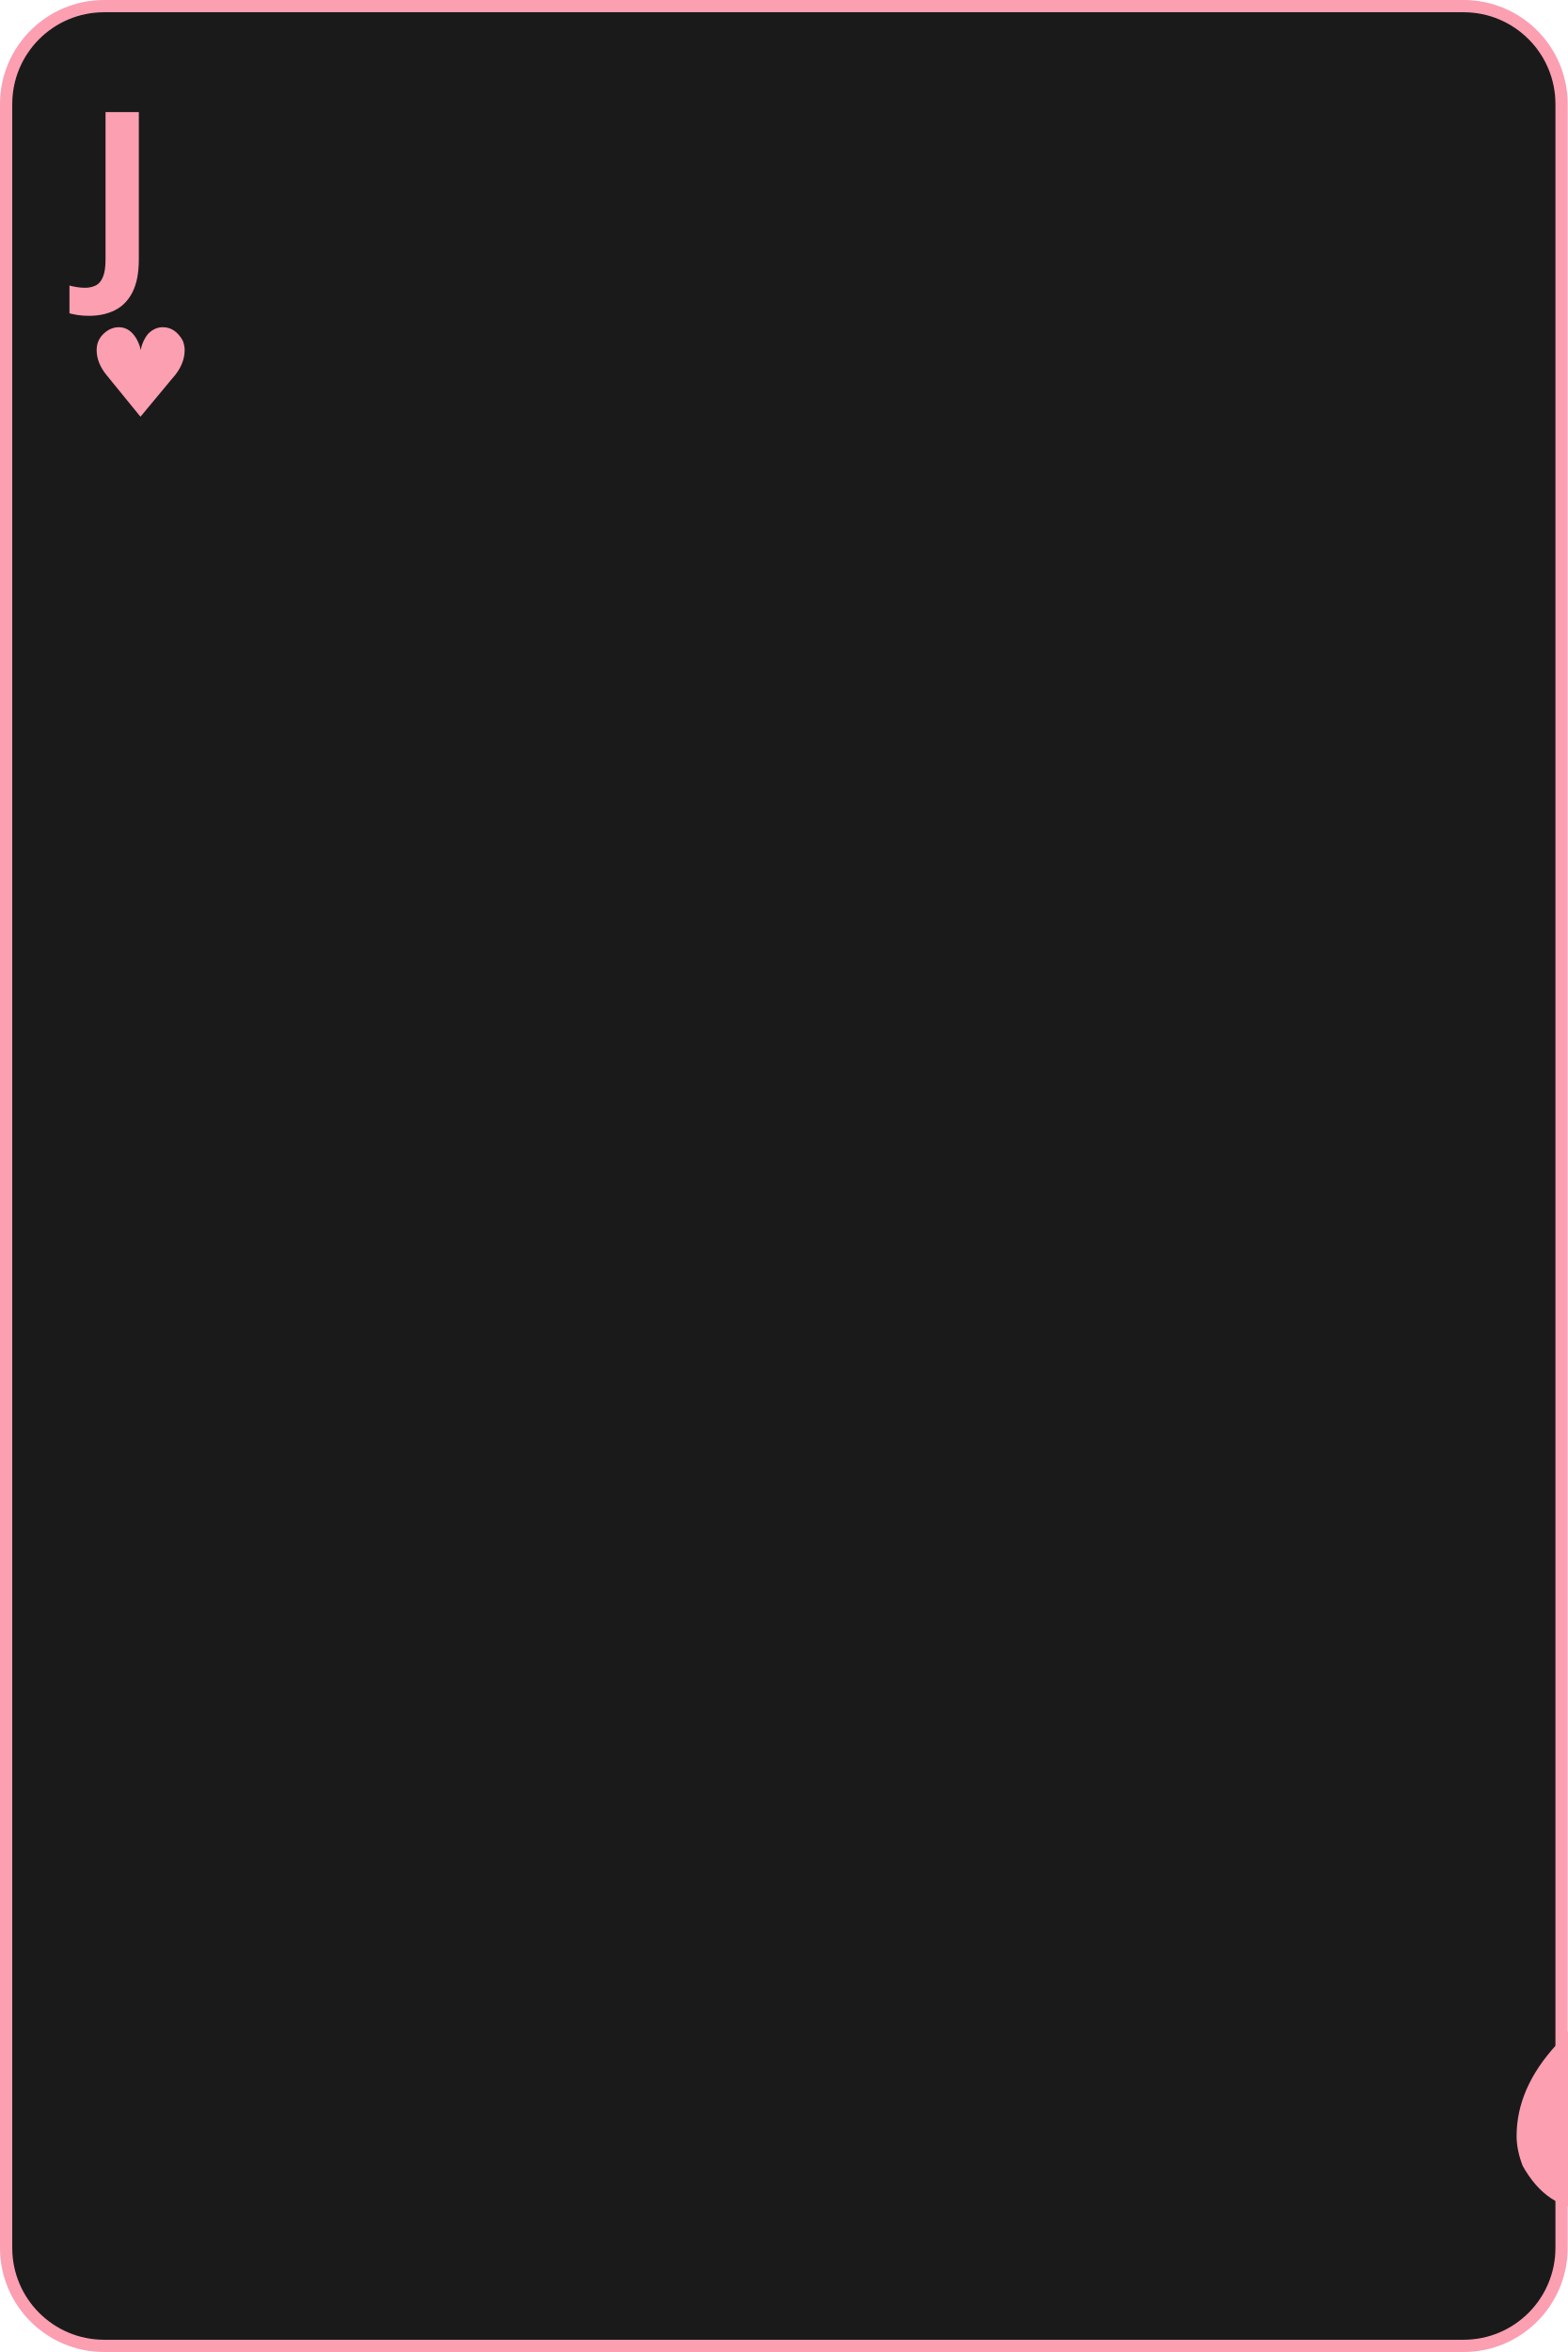
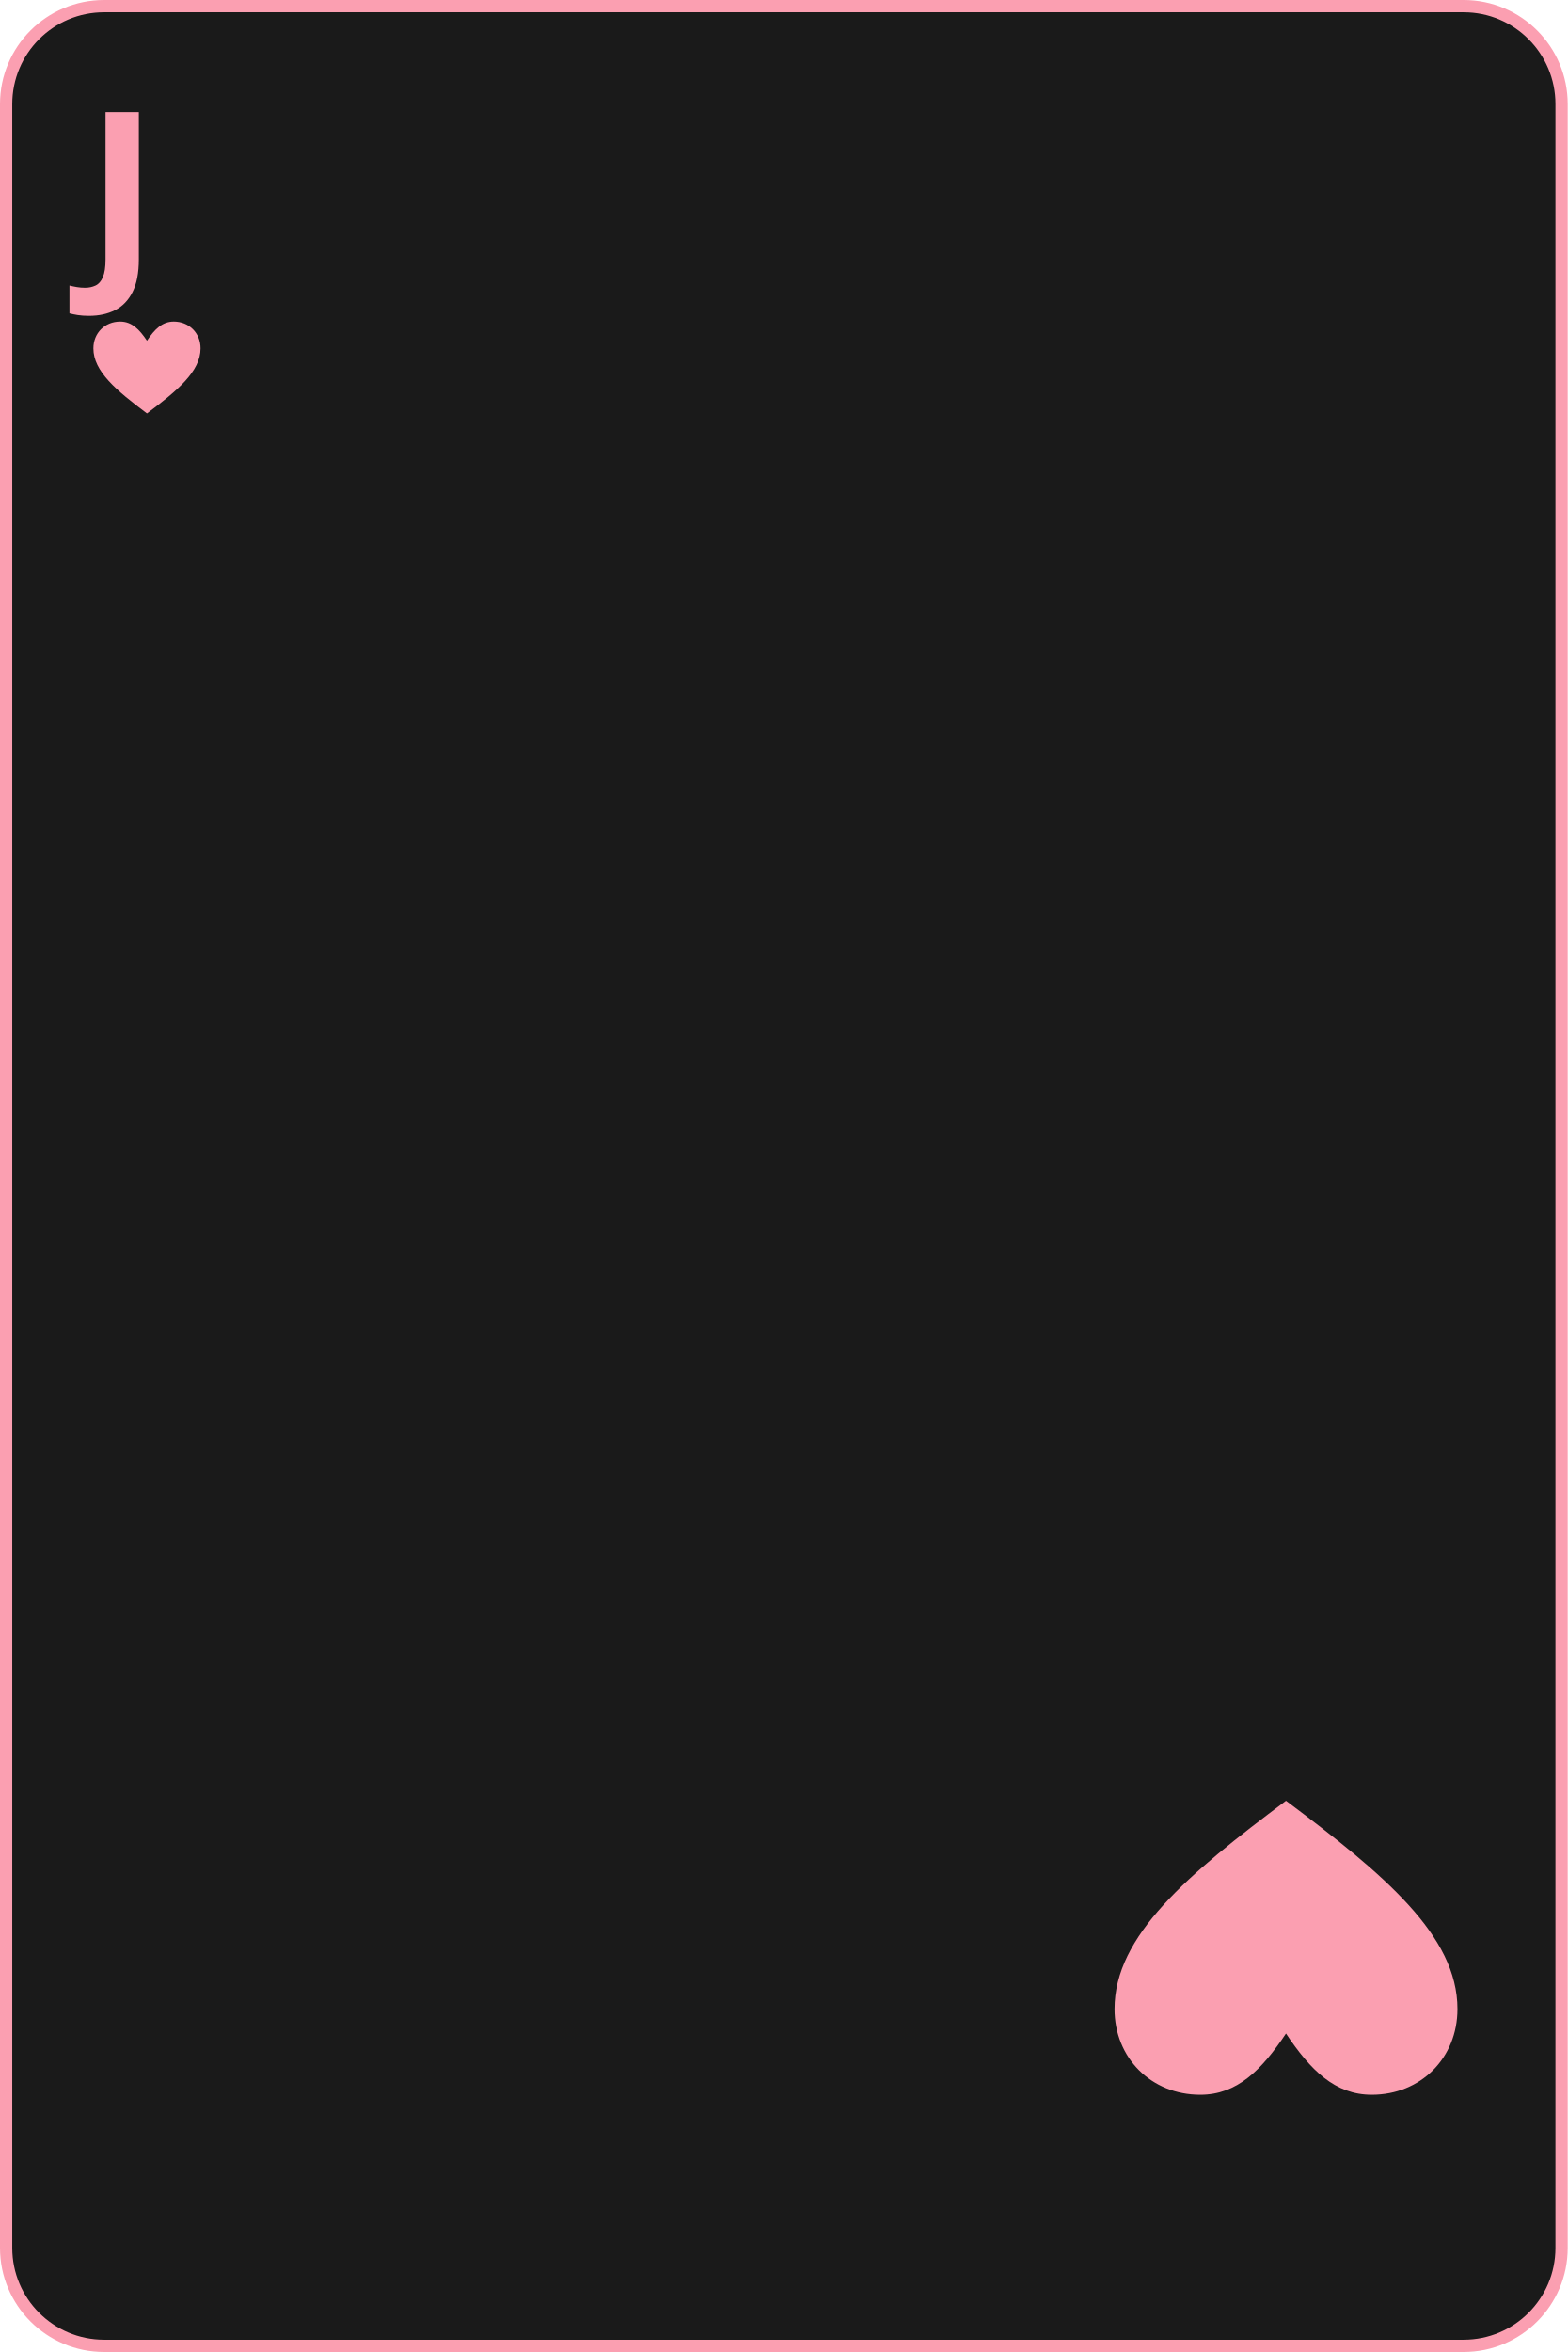
<svg xmlns="http://www.w3.org/2000/svg" width="256" height="384" viewBox="0 0 256 384">
  <rect x="1" y="1" width="254" height="382" rx="16" ry="16" fill="#1a1a1a" stroke="#fb9fb1" stroke-width="2" />
  <text x="14" y="44" font-family="Fira Mono" font-size="36" font-weight="700" fill="#fb9fb1">J</text>
-   <text x="14" y="68" font-family="Fira Mono" font-size="20" fill="#fb9fb1">♥</text>
-   <text x="242" y="350" font-family="Fira Mono" font-size="64" text-anchor="end" fill="#fb9fb1" transform="rotate(180 242 332)">♥</text>
+   <g transform="translate(14 50) scale(0.625)">
+     <path d="M16,28 C 8,22 2,17 2,11 C 2,7 5,4 9,4 C 12,4 14,6 16,9 C 18,6 20,4 23,4 C 27,4 30,7 30,11 C 30,17 24,22 16,28 Z" fill="#fb9fb1" />
+   </g>
+   <g transform="translate(242 350) rotate(180) scale(2)">
+     <path d="M16,28 C 8,22 2,17 2,11 C 2,7 5,4 9,4 C 12,4 14,6 16,9 C 18,6 20,4 23,4 C 27,4 30,7 30,11 C 30,17 24,22 16,28 Z" fill="#fb9fb1" />
+   </g>
</svg>
